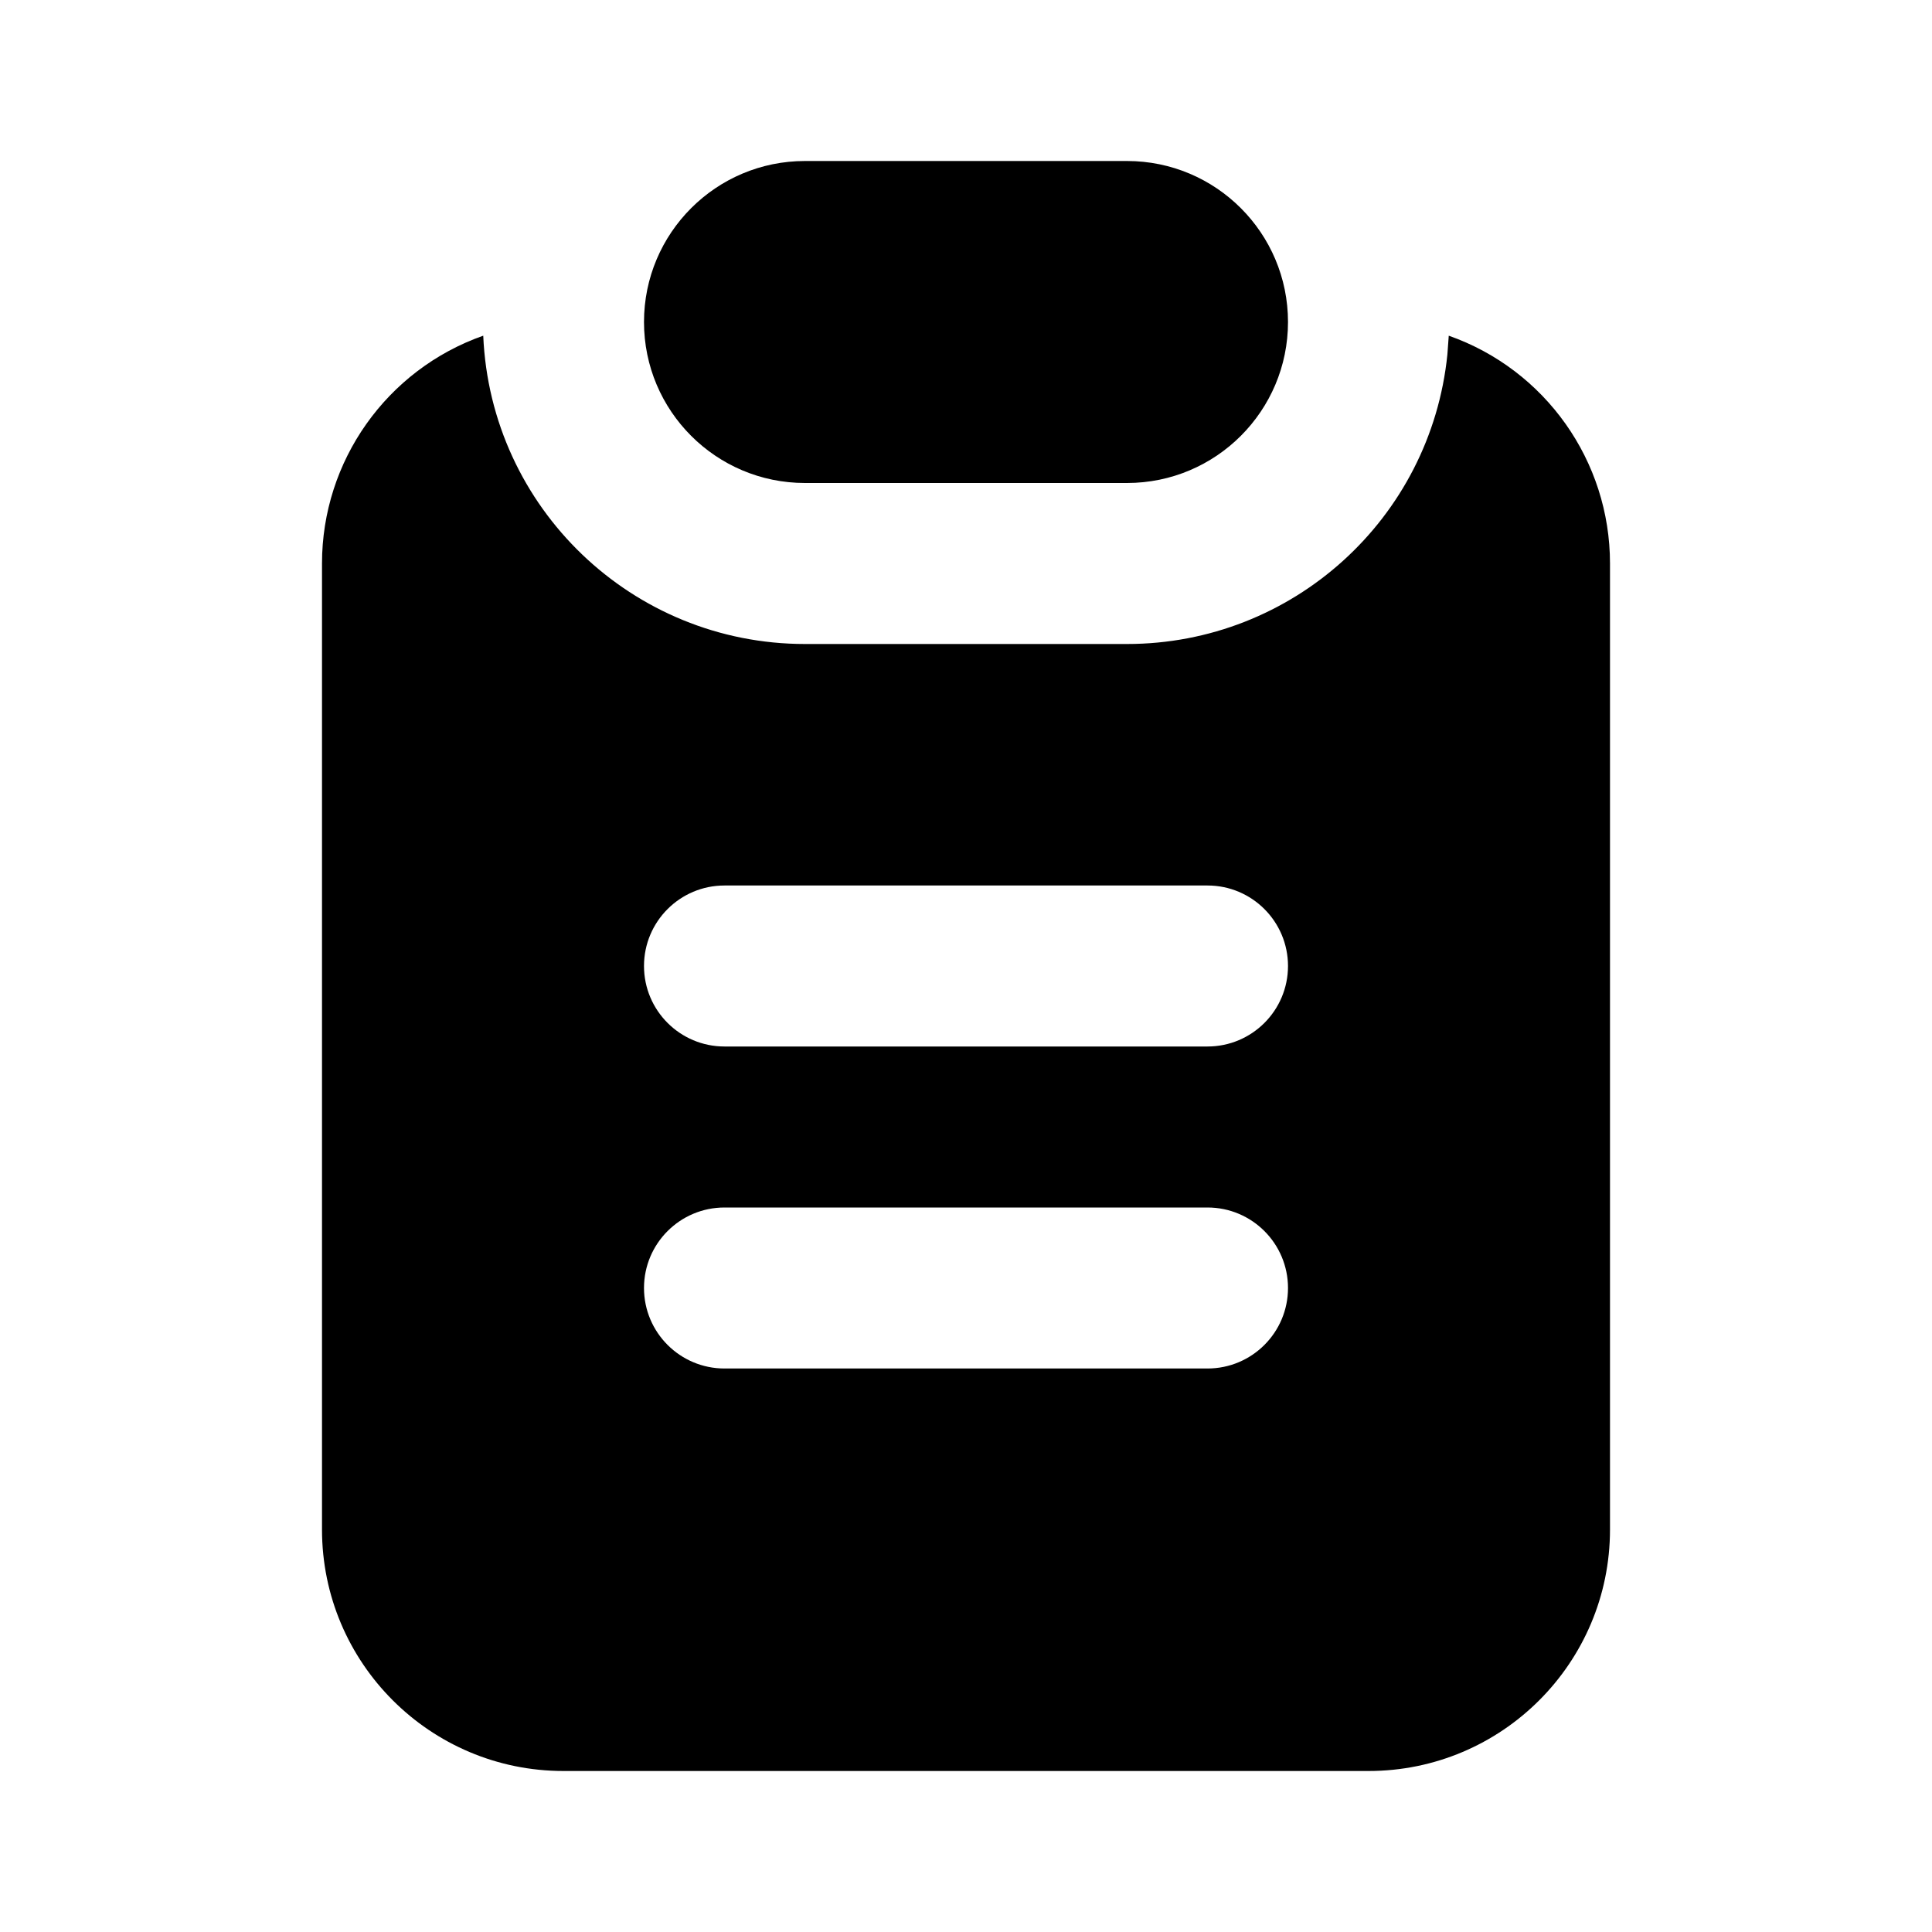
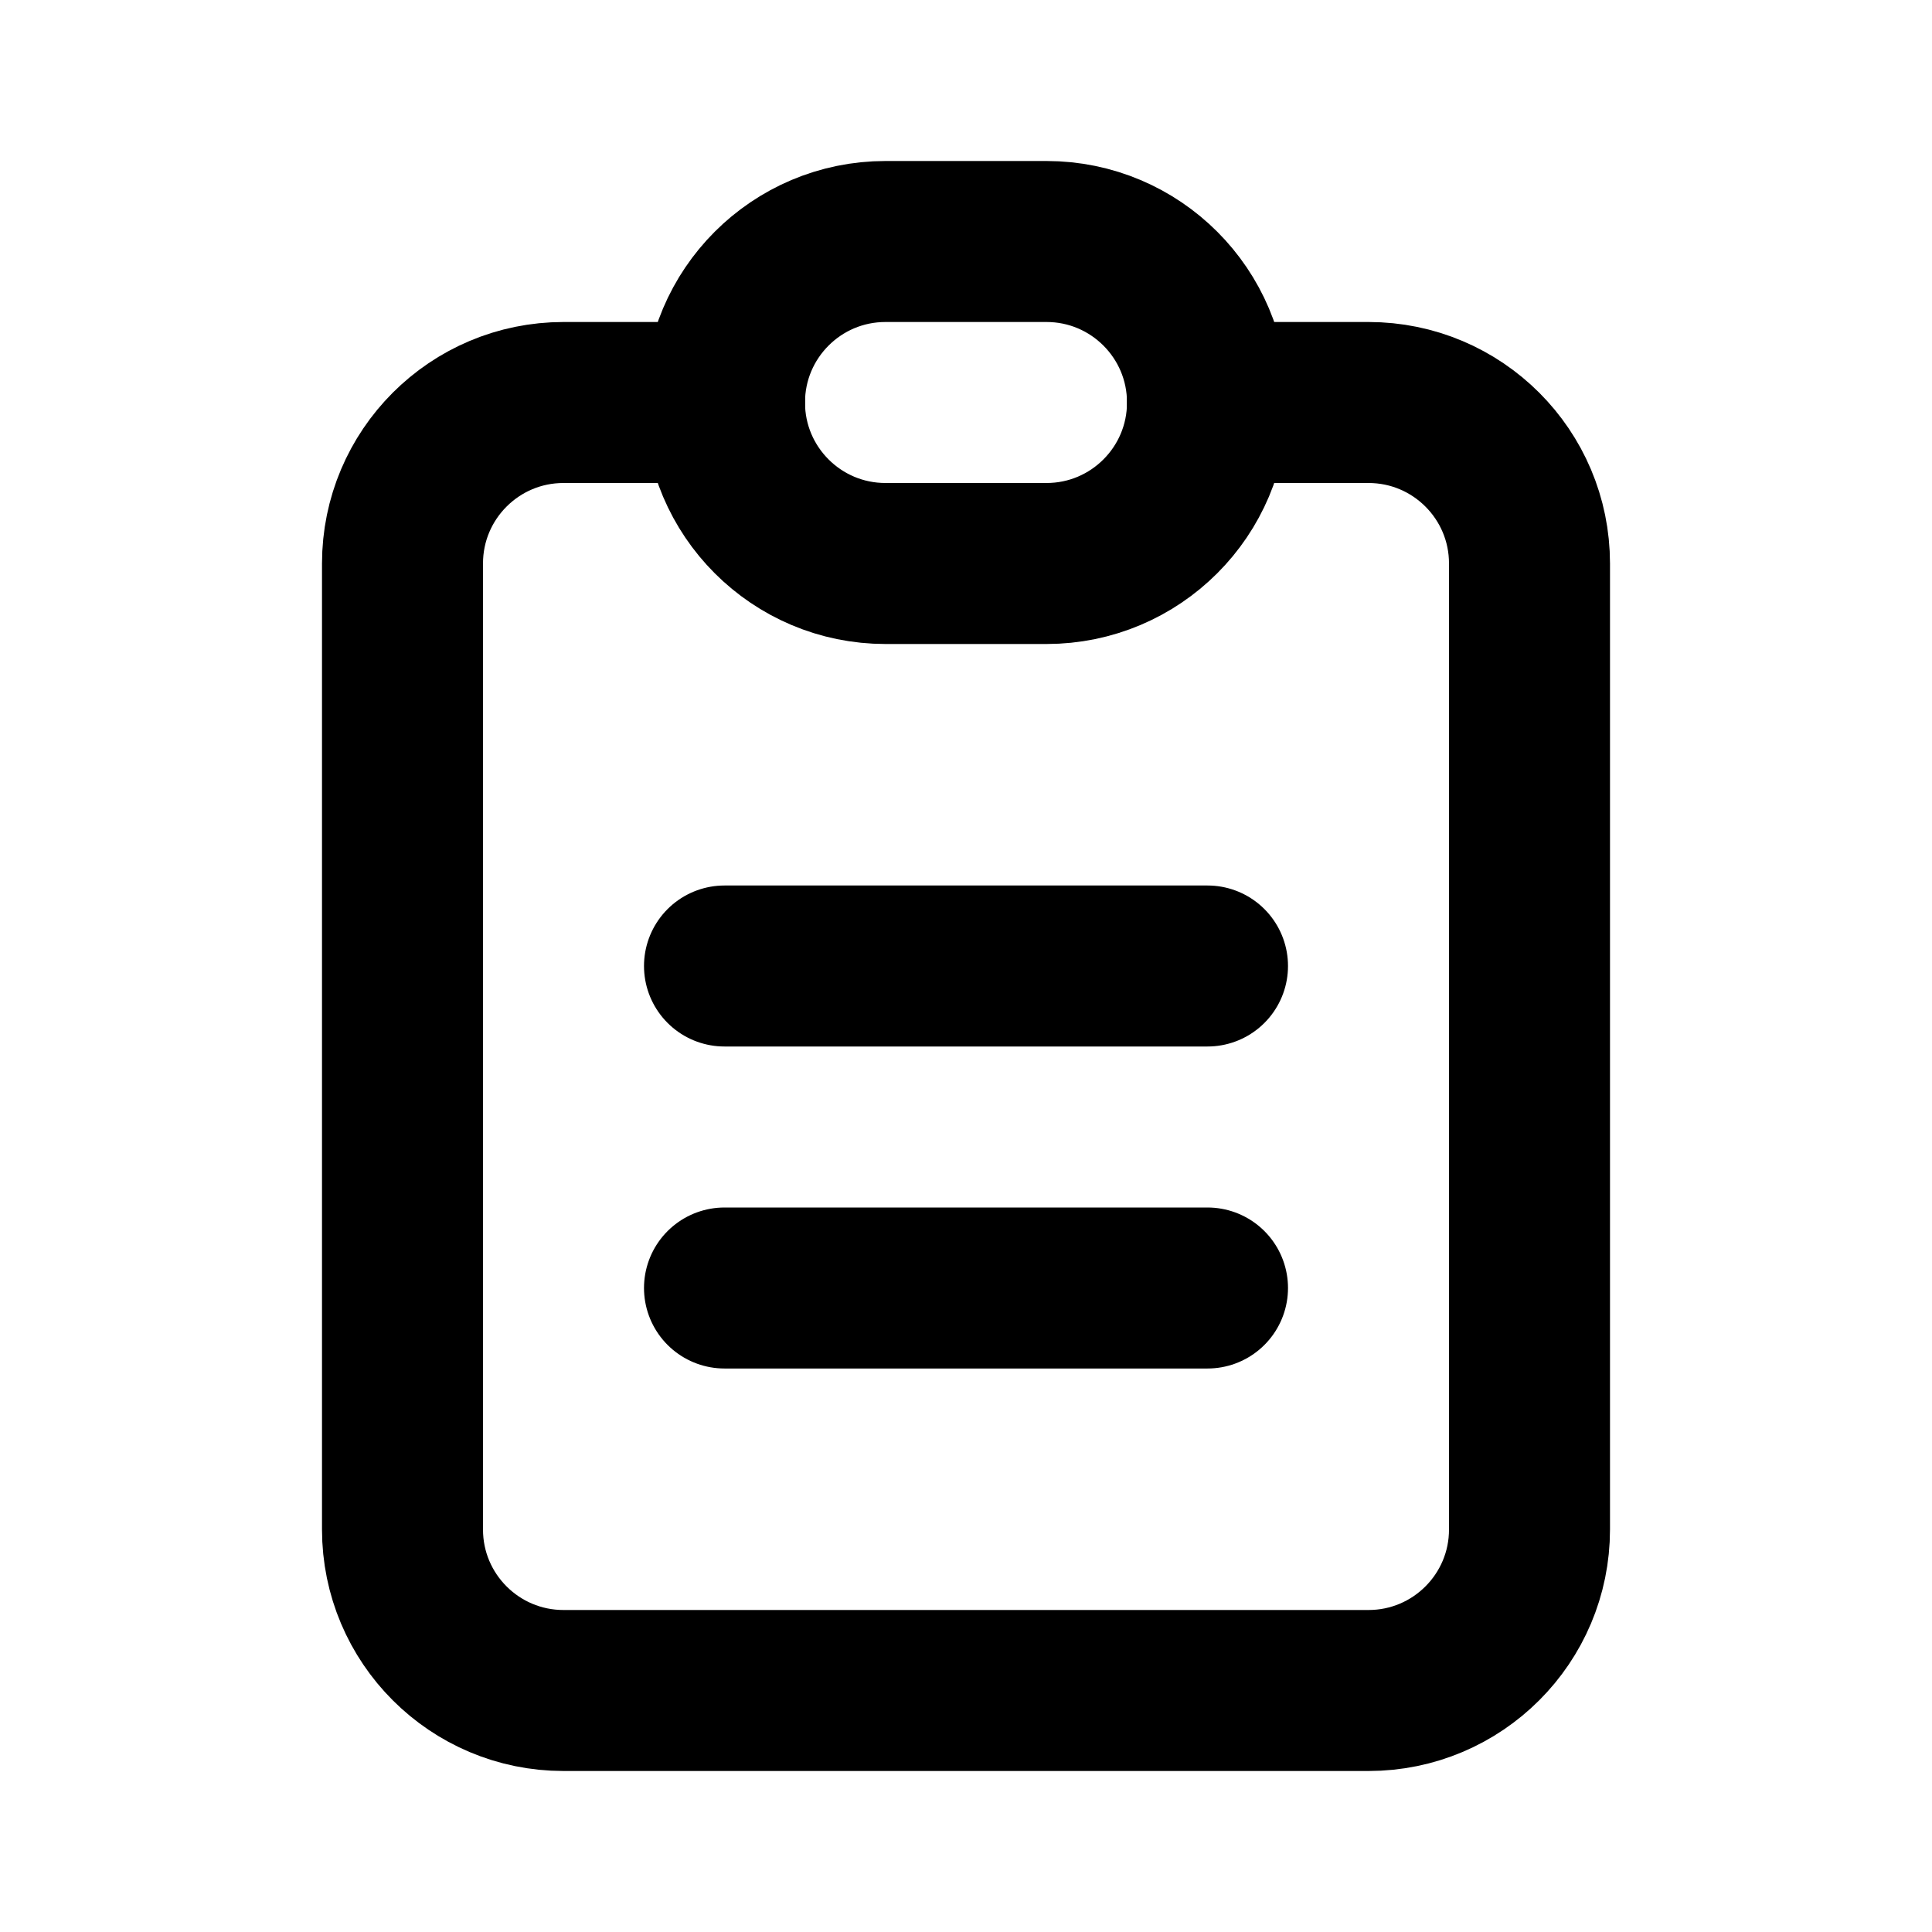
- <svg xmlns="http://www.w3.org/2000/svg" width="24" height="24" viewBox="0 0 24 24" fill="currentColor" class="icon icon-tabler icons-tabler-filled icon-tabler-clipboard-text">
+ <svg xmlns="http://www.w3.org/2000/svg" width="24" height="24" viewBox="0 0 24 24" fill="none" stroke="currentColor" stroke-width="2" stroke-linecap="round" stroke-linejoin="round" class="icon icon-tabler icons-tabler-outline icon-tabler-clipboard-text">
  <path stroke="none" d="M0 0h24v24H0z" fill="none" />
-   <path d="M17.997 4.17a3 3 0 0 1 2.003 2.83v12a3 3 0 0 1 -3 3h-10a3 3 0 0 1 -3 -3v-12a3 3 0 0 1 2.003 -2.83a4 4 0 0 0 3.997 3.83h4a4 4 0 0 0 3.98 -3.597zm-2.997 10.83h-6a1 1 0 0 0 0 2h6a1 1 0 0 0 0 -2m0 -4h-6a1 1 0 0 0 0 2h6a1 1 0 0 0 0 -2m-1 -9a2 2 0 1 1 0 4h-4a2 2 0 1 1 0 -4z" />
+   <path d="M9 5h-2a2 2 0 0 0 -2 2v12a2 2 0 0 0 2 2h10a2 2 0 0 0 2 -2v-12a2 2 0 0 0 -2 -2h-2" />
+   <path d="M9 5a2 2 0 0 1 2 -2h2a2 2 0 0 1 2 2a2 2 0 0 1 -2 2h-2a2 2 0 0 1 -2 -2" />
+   <path d="M9 12h6" />
+   <path d="M9 16h6" />
</svg>
